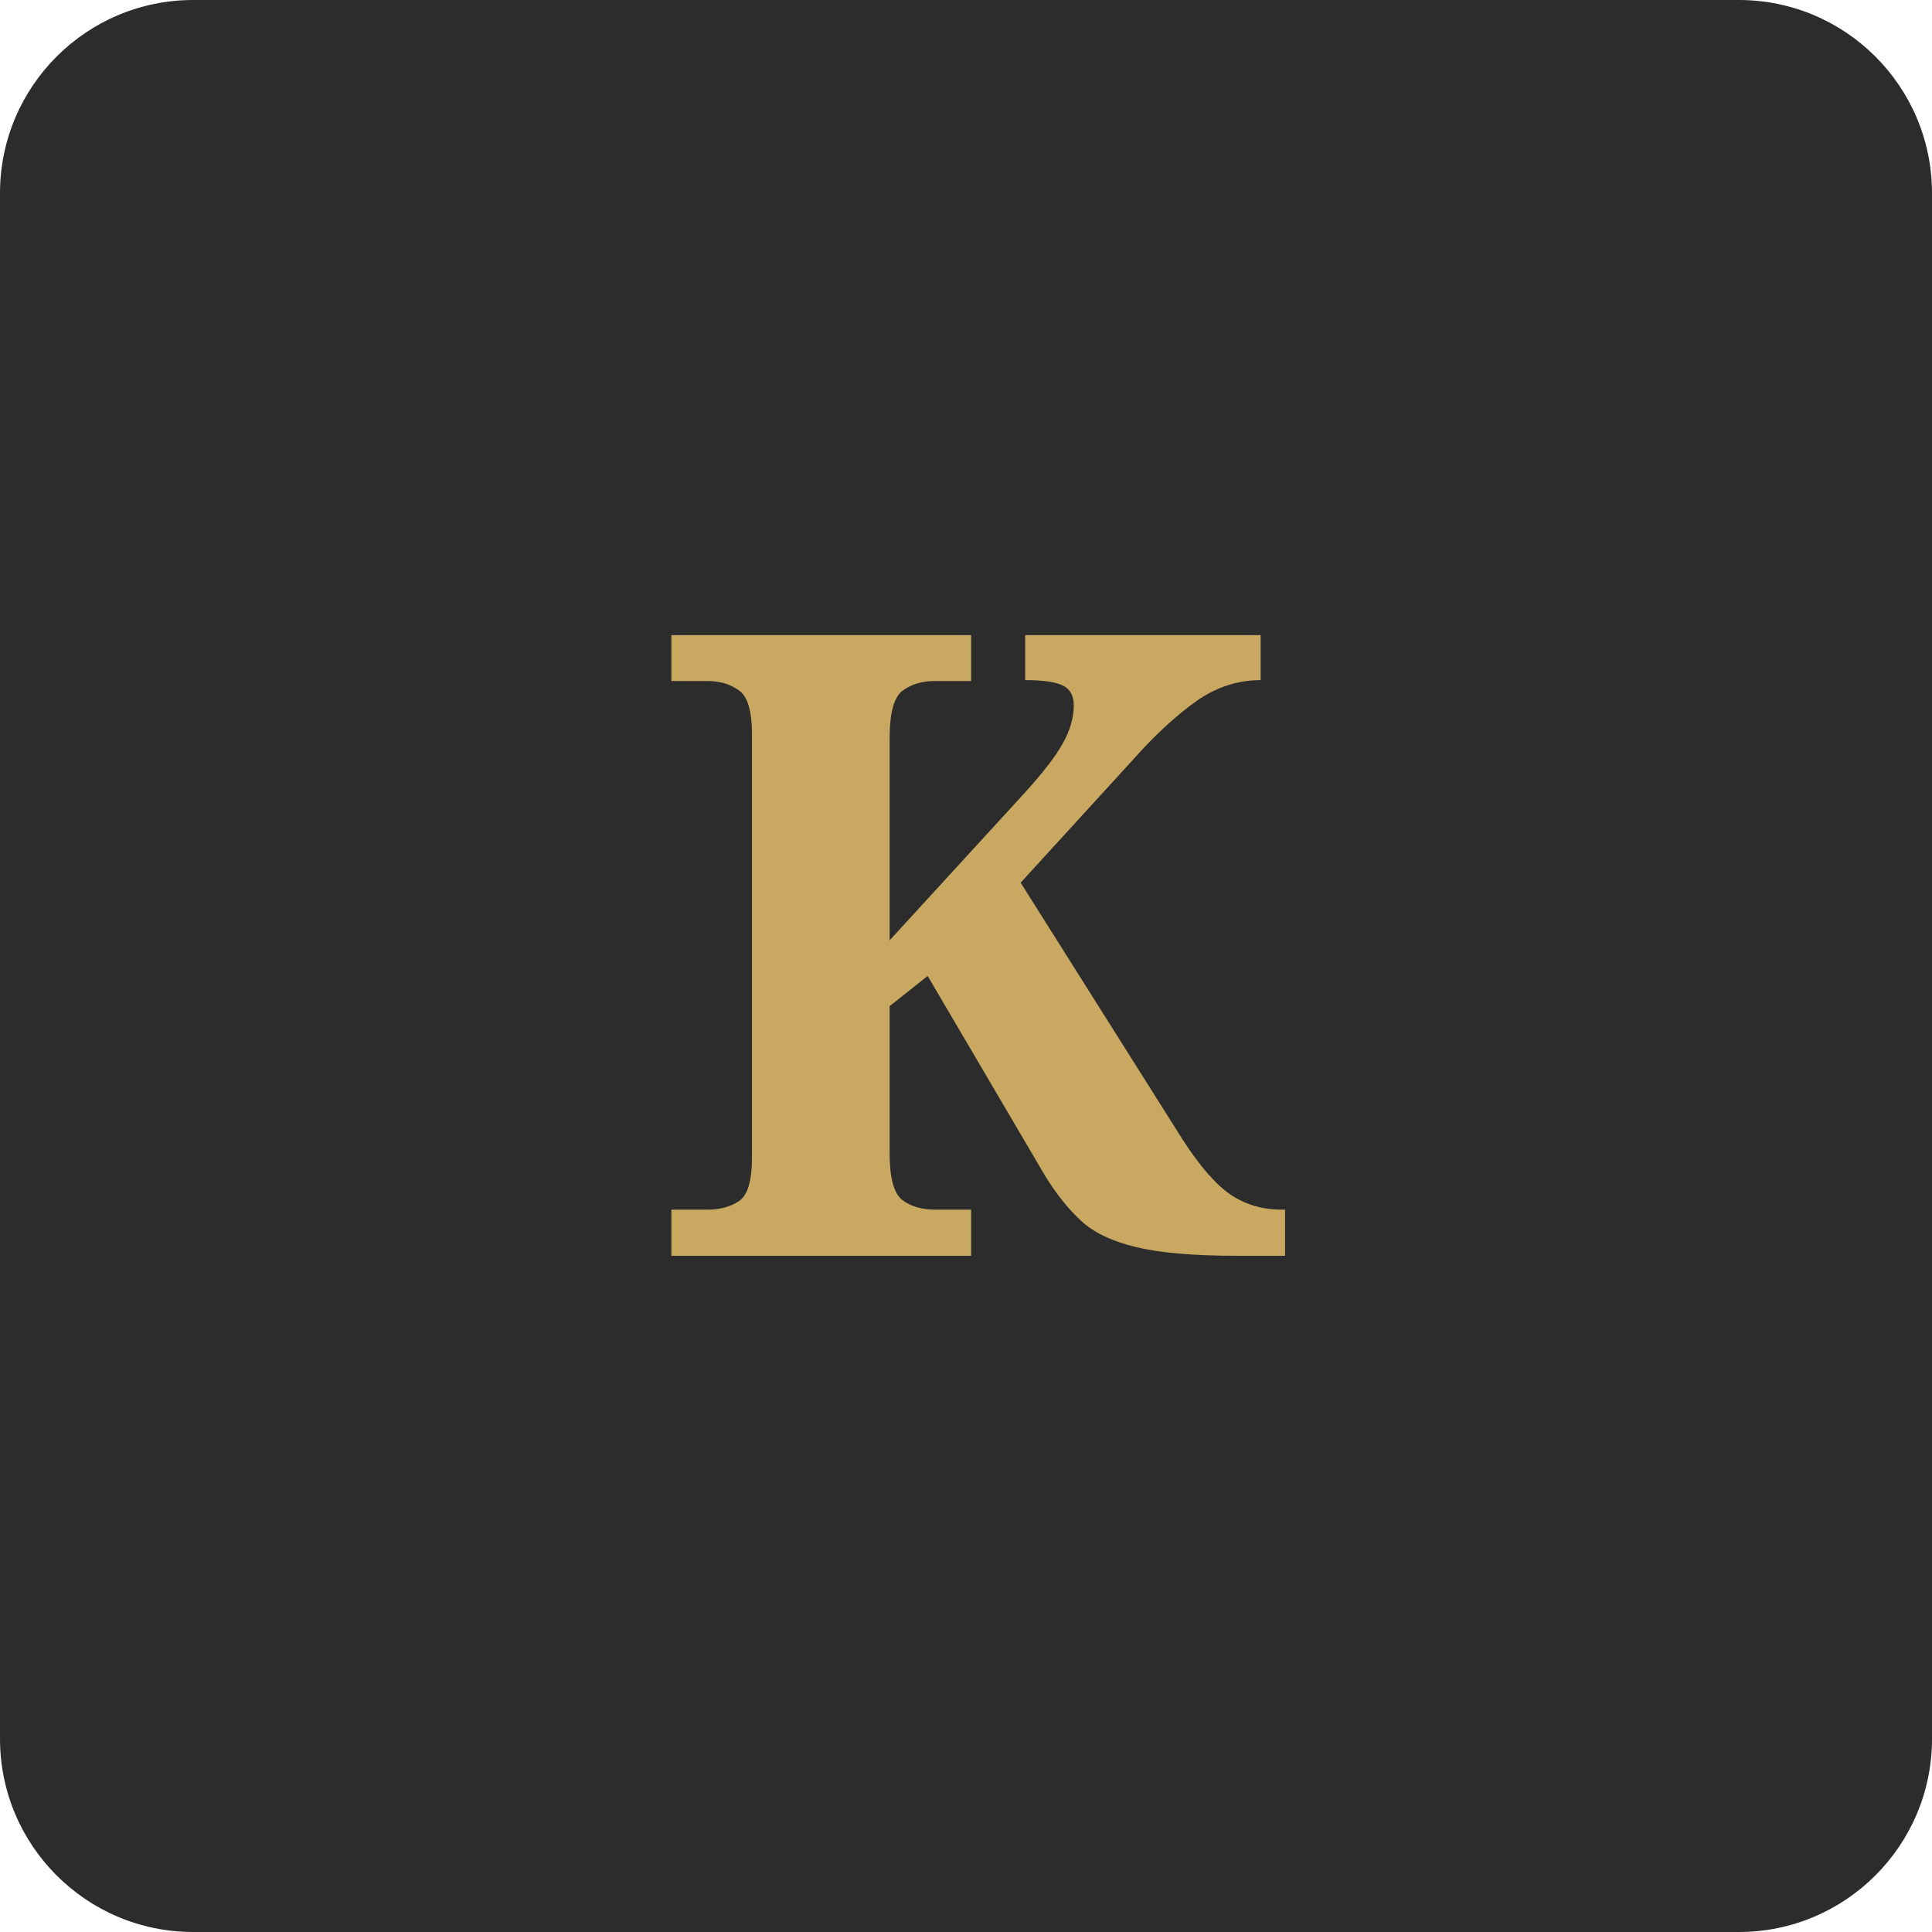
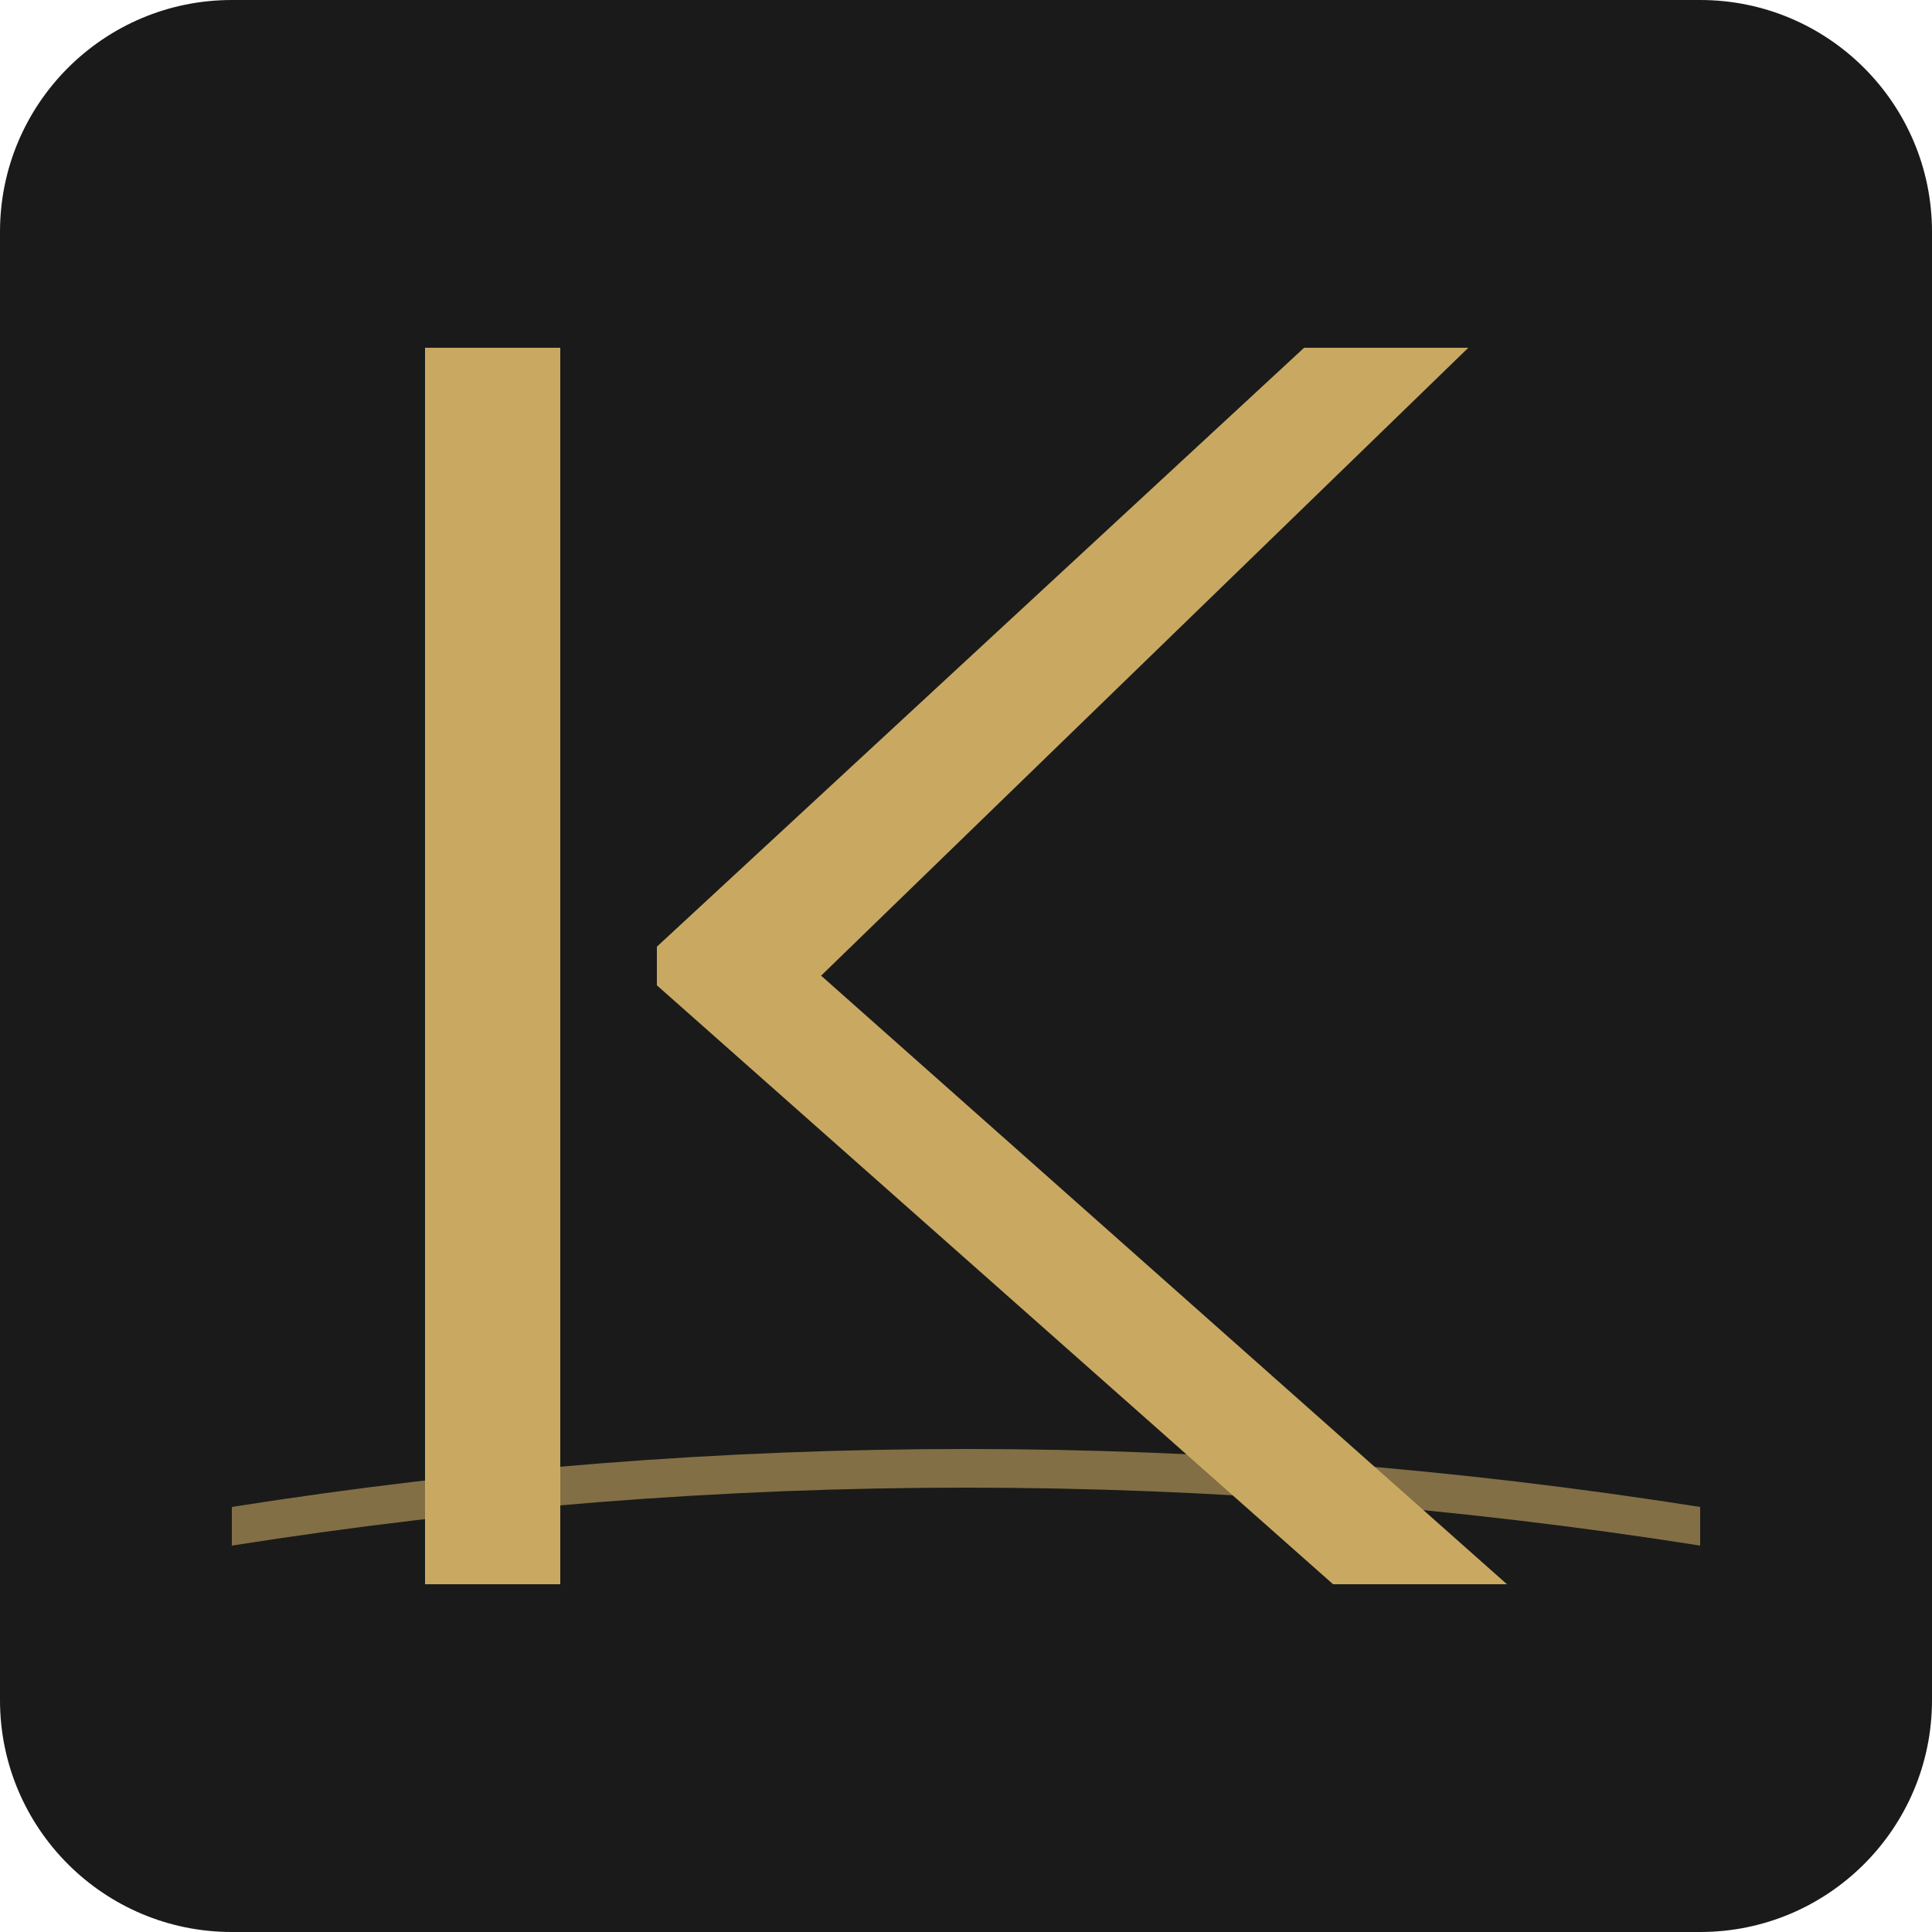
<svg xmlns="http://www.w3.org/2000/svg" viewBox="0 0 100 100">
-   <rect width="100" height="100" rx="10" fill="#2C2C2C" />
-   <text x="50" y="65" font-family="Georgia, serif" font-size="45" fill="#C9A962" text-anchor="middle" font-weight="600">K</text>
+   <rect width="100" height="100" rx="12" fill="#1a1a1a" />
+   <g transform="translate(22, 18)">
+     <path fill="#C9A962" d="M0 64V0H7V64H0Z" />
+     <path fill="#C9A962" d="M12 31L12 33L47 64H56L20.5 32.5L54 0H45.5L12 31Z" />
+   </g>
+   <path fill="#C9A962" opacity="0.6" d="M12 78 Q50 72 88 78 L88 80 Q50 74 12 80 Z" />
</svg>
